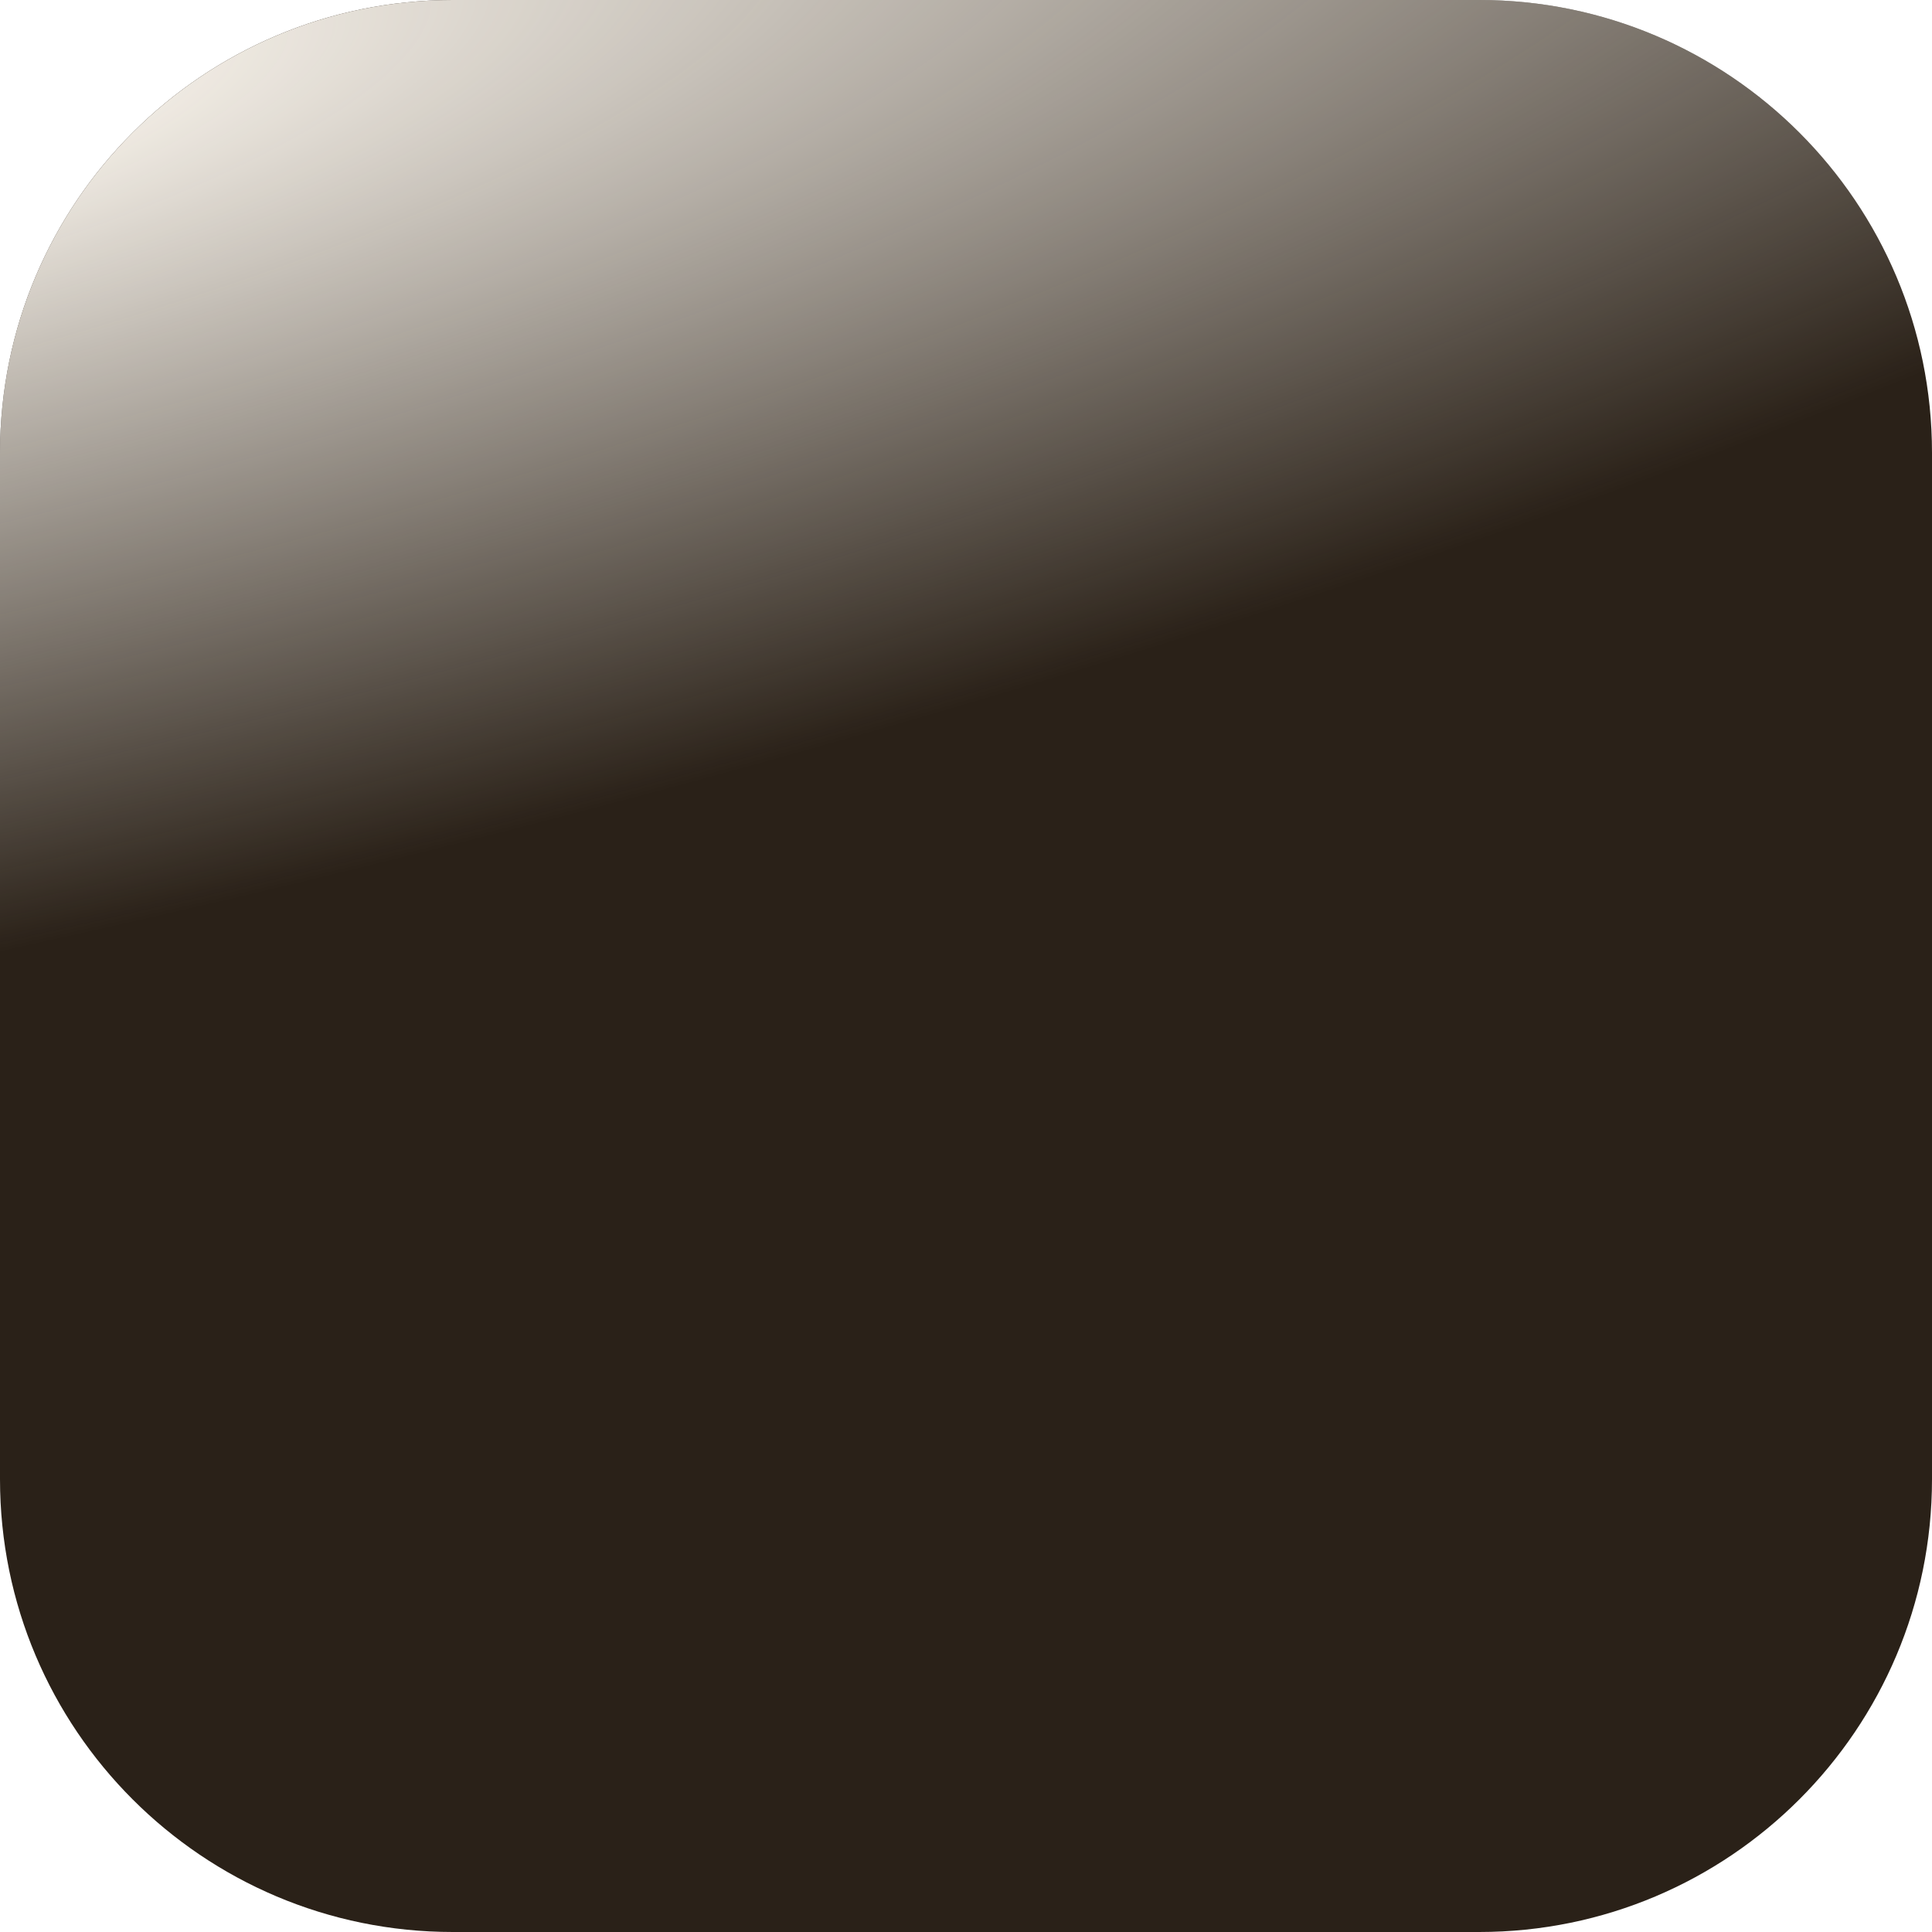
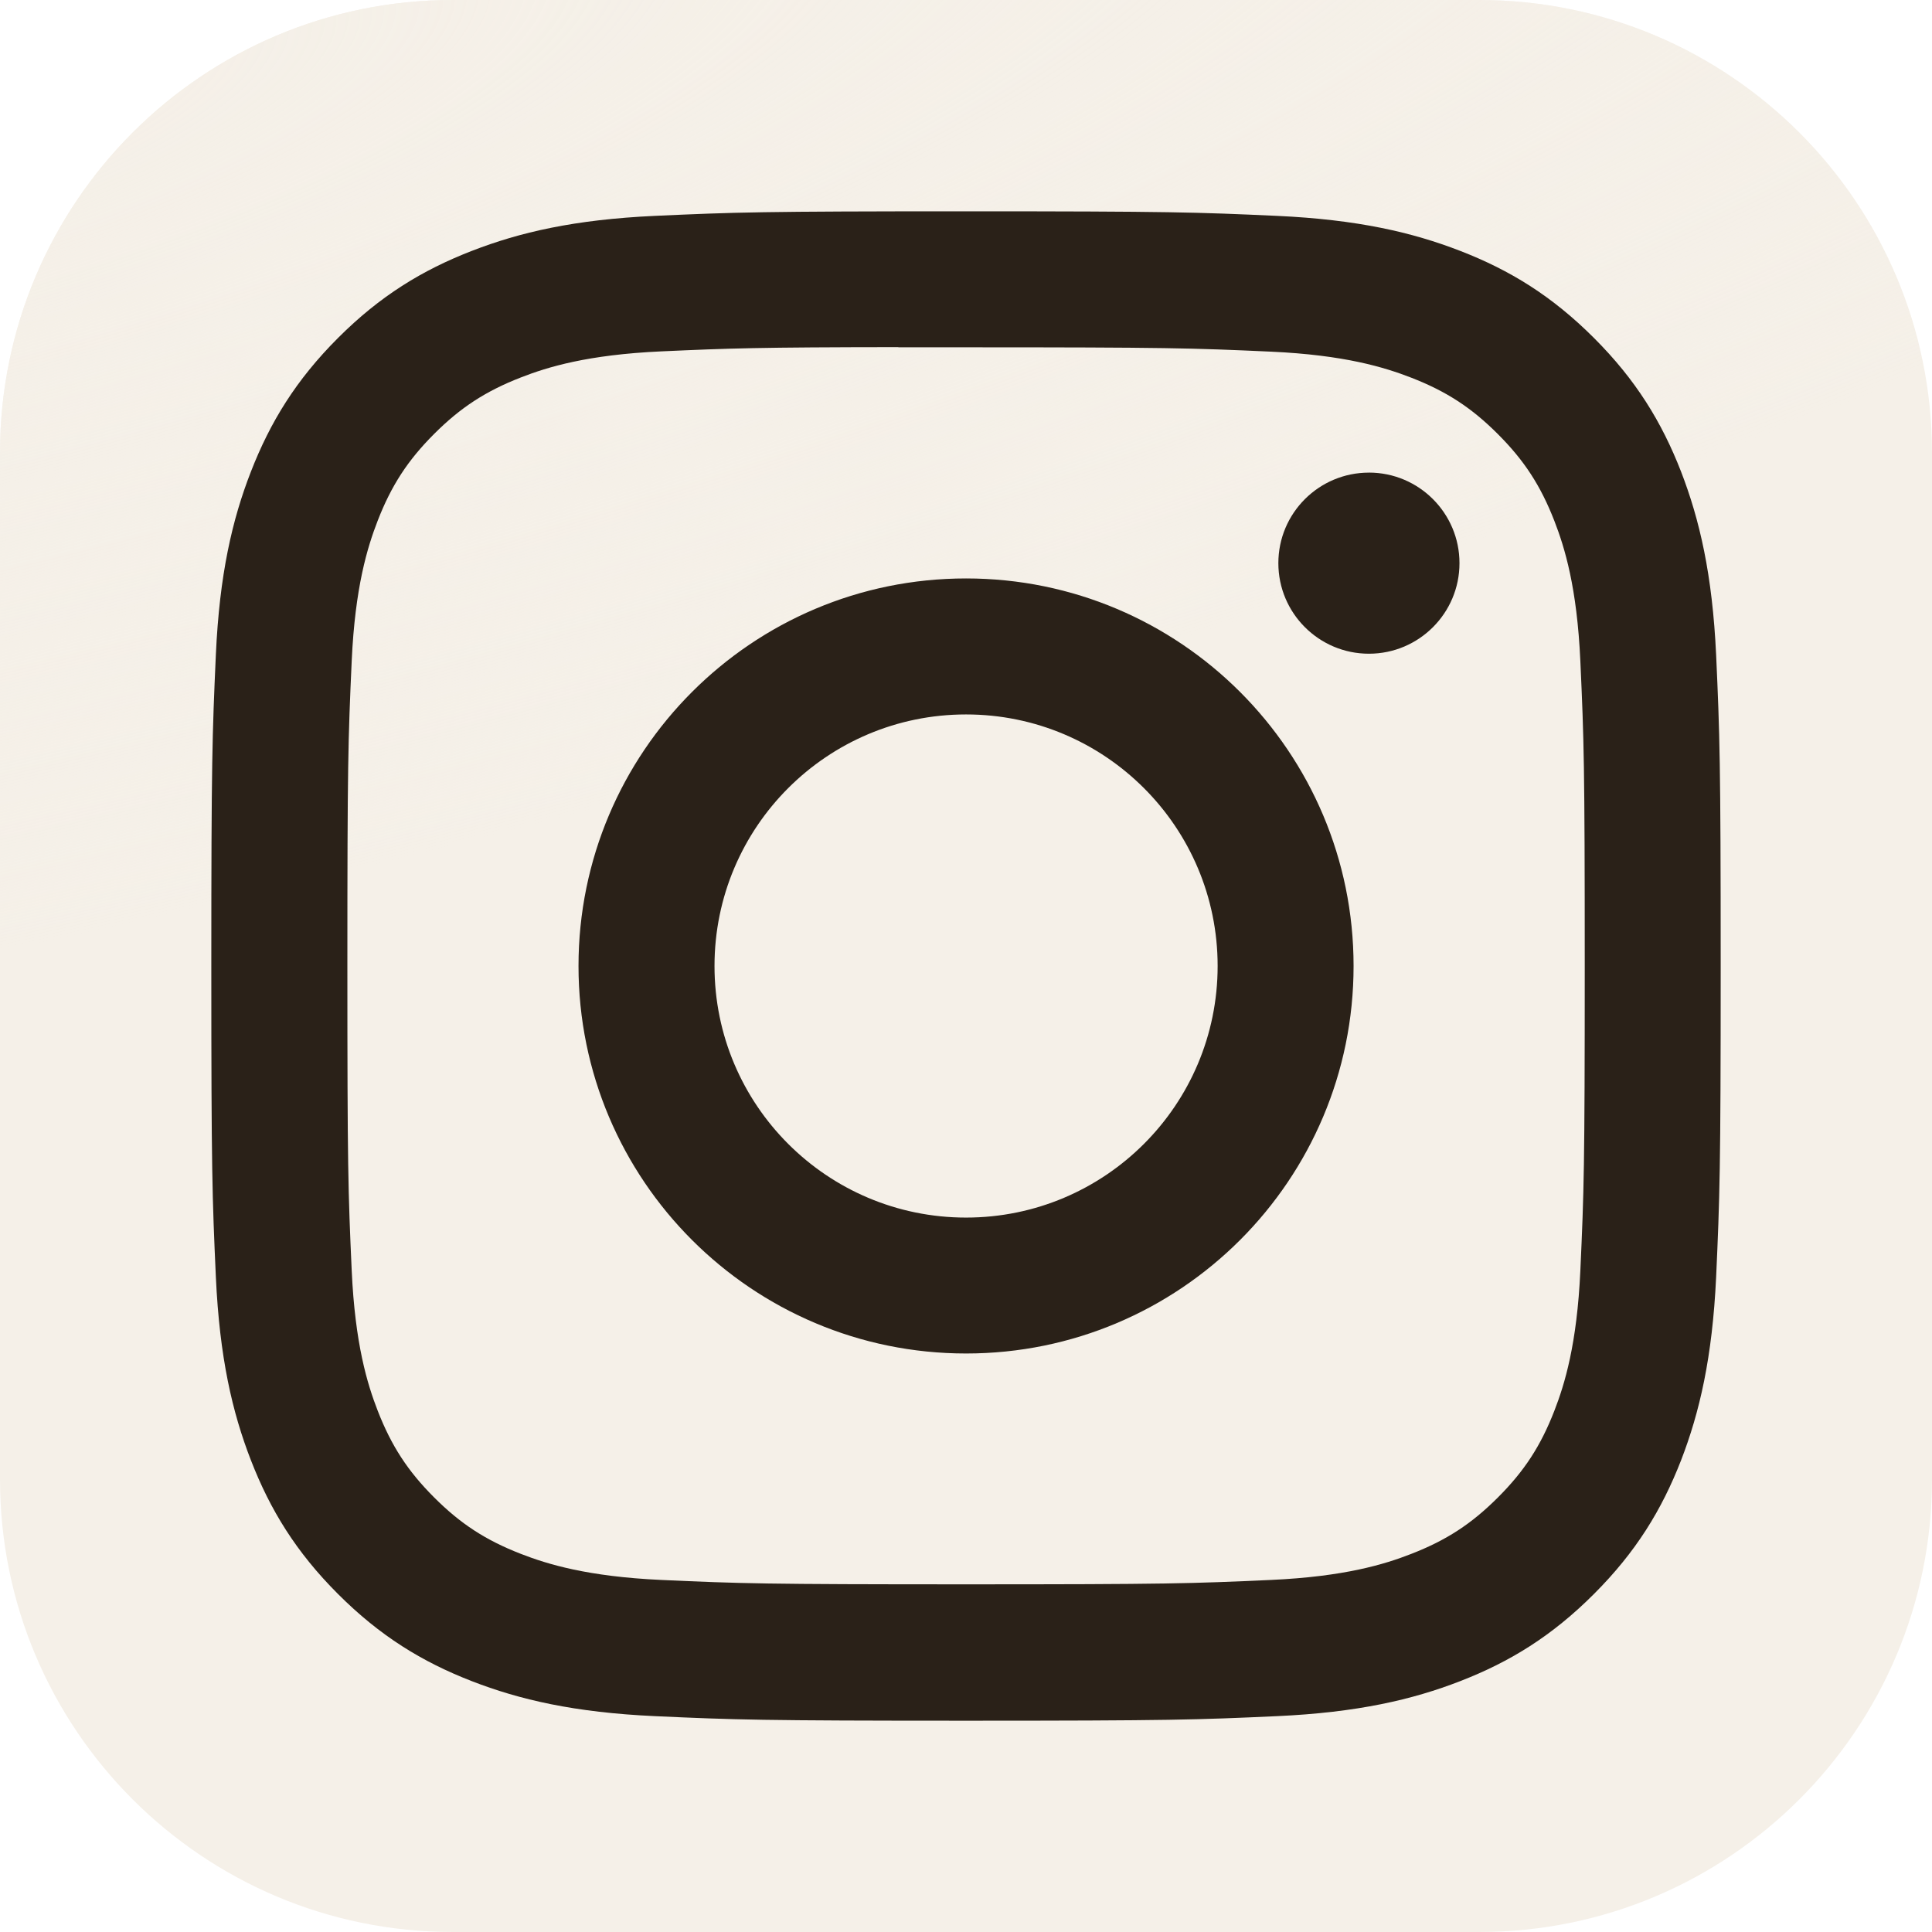
<svg xmlns="http://www.w3.org/2000/svg" width="256" height="256" viewBox="0 0 256 256" fill="none">
  <rect width="256" height="256" rx="60" fill="url(#paint0_radial_206_683)" />
  <rect width="256" height="256" rx="60" fill="url(#paint1_radial_206_683)" />
-   <path d="M128.009 28C100.851 28 97.442 28.119 86.776 28.604C76.13 29.092 68.863 30.777 62.505 33.25C55.927 35.804 50.348 39.221 44.79 44.781C39.227 50.34 35.81 55.919 33.248 62.494C30.769 68.855 29.081 76.123 28.602 86.765C28.125 97.432 28 100.842 28 128.001C28 155.16 28.121 158.558 28.604 169.224C29.094 179.87 30.779 187.137 33.25 193.495C35.806 200.073 39.223 205.652 44.783 211.21C50.34 216.773 55.919 220.198 62.492 222.752C68.855 225.225 76.123 226.91 86.767 227.398C97.434 227.883 100.84 228.002 127.997 228.002C155.158 228.002 158.556 227.883 169.222 227.398C179.868 226.91 187.143 225.225 193.506 222.752C200.081 220.198 205.652 216.773 211.208 211.21C216.771 205.652 220.187 200.073 222.75 193.498C225.208 187.137 226.896 179.868 227.396 169.226C227.875 158.56 228 155.16 228 128.001C228 100.842 227.875 97.434 227.396 86.767C226.896 76.121 225.208 68.855 222.75 62.496C220.187 55.919 216.771 50.34 211.208 44.781C205.646 39.219 200.083 35.802 193.5 33.25C187.125 30.777 179.854 29.092 169.208 28.604C158.541 28.119 155.145 28 127.978 28H128.009ZM119.038 46.021C121.701 46.017 124.672 46.021 128.009 46.021C154.71 46.021 157.874 46.117 168.418 46.596C178.168 47.042 183.46 48.671 186.985 50.04C191.652 51.852 194.979 54.019 198.477 57.519C201.977 61.019 204.143 64.353 205.96 69.019C207.329 72.54 208.96 77.832 209.404 87.582C209.883 98.124 209.987 101.29 209.987 127.978C209.987 154.666 209.883 157.833 209.404 168.374C208.958 178.124 207.329 183.416 205.96 186.937C204.148 191.604 201.977 194.927 198.477 198.425C194.977 201.925 191.654 204.091 186.985 205.904C183.464 207.279 178.168 208.904 168.418 209.35C157.876 209.829 154.71 209.933 128.009 209.933C101.307 209.933 98.142 209.829 87.601 209.35C77.85 208.9 72.559 207.271 69.032 205.902C64.365 204.089 61.032 201.923 57.532 198.423C54.032 194.923 51.865 191.598 50.048 186.929C48.679 183.408 47.048 178.116 46.604 168.366C46.125 157.824 46.029 154.658 46.029 127.953C46.029 101.249 46.125 98.099 46.604 87.557C47.05 77.807 48.679 72.515 50.048 68.99C51.861 64.323 54.032 60.99 57.532 57.49C61.032 53.99 64.365 51.823 69.032 50.007C72.557 48.632 77.85 47.006 87.601 46.559C96.826 46.142 100.401 46.017 119.038 45.996V46.021ZM181.389 62.625C174.764 62.625 169.389 67.994 169.389 74.621C169.389 81.246 174.764 86.621 181.389 86.621C188.014 86.621 193.389 81.246 193.389 74.621C193.389 67.996 188.014 62.621 181.389 62.621V62.625ZM128.009 76.646C99.649 76.646 76.655 99.64 76.655 128.001C76.655 156.362 99.649 179.345 128.009 179.345C156.37 179.345 179.356 156.362 179.356 128.001C179.356 99.64 156.368 76.646 128.007 76.646H128.009ZM128.009 94.667C146.418 94.667 161.343 109.59 161.343 128.001C161.343 146.41 146.418 161.335 128.009 161.335C109.599 161.335 94.676 146.41 94.676 128.001C94.676 109.59 109.599 94.667 128.009 94.667V94.667Z" fill="2A2118" />
+   <path d="M128.009 28C100.851 28 97.442 28.119 86.776 28.604C76.13 29.092 68.863 30.777 62.505 33.25C55.927 35.804 50.348 39.221 44.79 44.781C39.227 50.34 35.81 55.919 33.248 62.494C30.769 68.855 29.081 76.123 28.602 86.765C28.125 97.432 28 100.842 28 128.001C28 155.16 28.121 158.558 28.604 169.224C29.094 179.87 30.779 187.137 33.25 193.495C35.806 200.073 39.223 205.652 44.783 211.21C50.34 216.773 55.919 220.198 62.492 222.752C68.855 225.225 76.123 226.91 86.767 227.398C97.434 227.883 100.84 228.002 127.997 228.002C155.158 228.002 158.556 227.883 169.222 227.398C179.868 226.91 187.143 225.225 193.506 222.752C200.081 220.198 205.652 216.773 211.208 211.21C216.771 205.652 220.187 200.073 222.75 193.498C225.208 187.137 226.896 179.868 227.396 169.226C227.875 158.56 228 155.16 228 128.001C228 100.842 227.875 97.434 227.396 86.767C226.896 76.121 225.208 68.855 222.75 62.496C220.187 55.919 216.771 50.34 211.208 44.781C205.646 39.219 200.083 35.802 193.5 33.25C187.125 30.777 179.854 29.092 169.208 28.604C158.541 28.119 155.145 28 127.978 28H128.009ZM119.038 46.021C121.701 46.017 124.672 46.021 128.009 46.021C154.71 46.021 157.874 46.117 168.418 46.596C178.168 47.042 183.46 48.671 186.985 50.04C191.652 51.852 194.979 54.019 198.477 57.519C201.977 61.019 204.143 64.353 205.96 69.019C207.329 72.54 208.96 77.832 209.404 87.582C209.883 98.124 209.987 101.29 209.987 127.978C209.987 154.666 209.883 157.833 209.404 168.374C208.958 178.124 207.329 183.416 205.96 186.937C204.148 191.604 201.977 194.927 198.477 198.425C194.977 201.925 191.654 204.091 186.985 205.904C183.464 207.279 178.168 208.904 168.418 209.35C157.876 209.829 154.71 209.933 128.009 209.933C101.307 209.933 98.142 209.829 87.601 209.35C77.85 208.9 72.559 207.271 69.032 205.902C64.365 204.089 61.032 201.923 57.532 198.423C54.032 194.923 51.865 191.598 50.048 186.929C48.679 183.408 47.048 178.116 46.604 168.366C46.125 157.824 46.029 154.658 46.029 127.953C46.029 101.249 46.125 98.099 46.604 87.557C47.05 77.807 48.679 72.515 50.048 68.99C51.861 64.323 54.032 60.99 57.532 57.49C61.032 53.99 64.365 51.823 69.032 50.007C72.557 48.632 77.85 47.006 87.601 46.559C96.826 46.142 100.401 46.017 119.038 45.996V46.021ZM181.389 62.625C174.764 62.625 169.389 67.994 169.389 74.621C169.389 81.246 174.764 86.621 181.389 86.621C188.014 86.621 193.389 81.246 193.389 74.621C193.389 67.996 188.014 62.621 181.389 62.621V62.625ZM128.009 76.646C99.649 76.646 76.655 99.64 76.655 128.001C76.655 156.362 99.649 179.345 128.009 179.345C156.37 179.345 179.356 156.362 179.356 128.001C179.356 99.64 156.368 76.646 128.007 76.646H128.009ZM128.009 94.667C146.418 94.667 161.343 109.59 161.343 128.001C161.343 146.41 146.418 161.335 128.009 161.335C109.599 161.335 94.676 146.41 94.676 128.001C94.676 109.59 109.599 94.667 128.009 94.667V94.667Z" fill="#2A2118" />
  <defs>
    <radialGradient id="paint0_radial_206_683" cx="0" cy="0" r="1" gradientUnits="userSpaceOnUse" gradientTransform="translate(68.0003 275.717) rotate(-90) scale(253.715 235.975)">
-       <stop stop-color="#2A2118" />
-       <stop offset="0.1" stop-color="#2A2118" />
-       <stop offset="0.5" stop-color="#2A2118" />
-       <stop offset="1" stop-color="#2A2118" />
+       <stop stop-color="#F5F0E8" />
+       <stop offset="0.1" stop-color="#F5F0E8" />
+       <stop offset="0.5" stop-color="#F5F0E8" />
+       <stop offset="1" stop-color="#F5F0E8" />
    </radialGradient>
    <radialGradient id="paint1_radial_206_683" cx="0" cy="0" r="1" gradientUnits="userSpaceOnUse" gradientTransform="translate(-42.8814 18.4418) rotate(78.6806) scale(113.412 467.488)">
      <stop stop-color="#F5F0E8" />
      <stop offset="0.128" stop-color="#F5F0E8" />
      <stop offset="1" stop-color="#F5F0E8" stop-opacity="0" />
    </radialGradient>
  </defs>
</svg>
